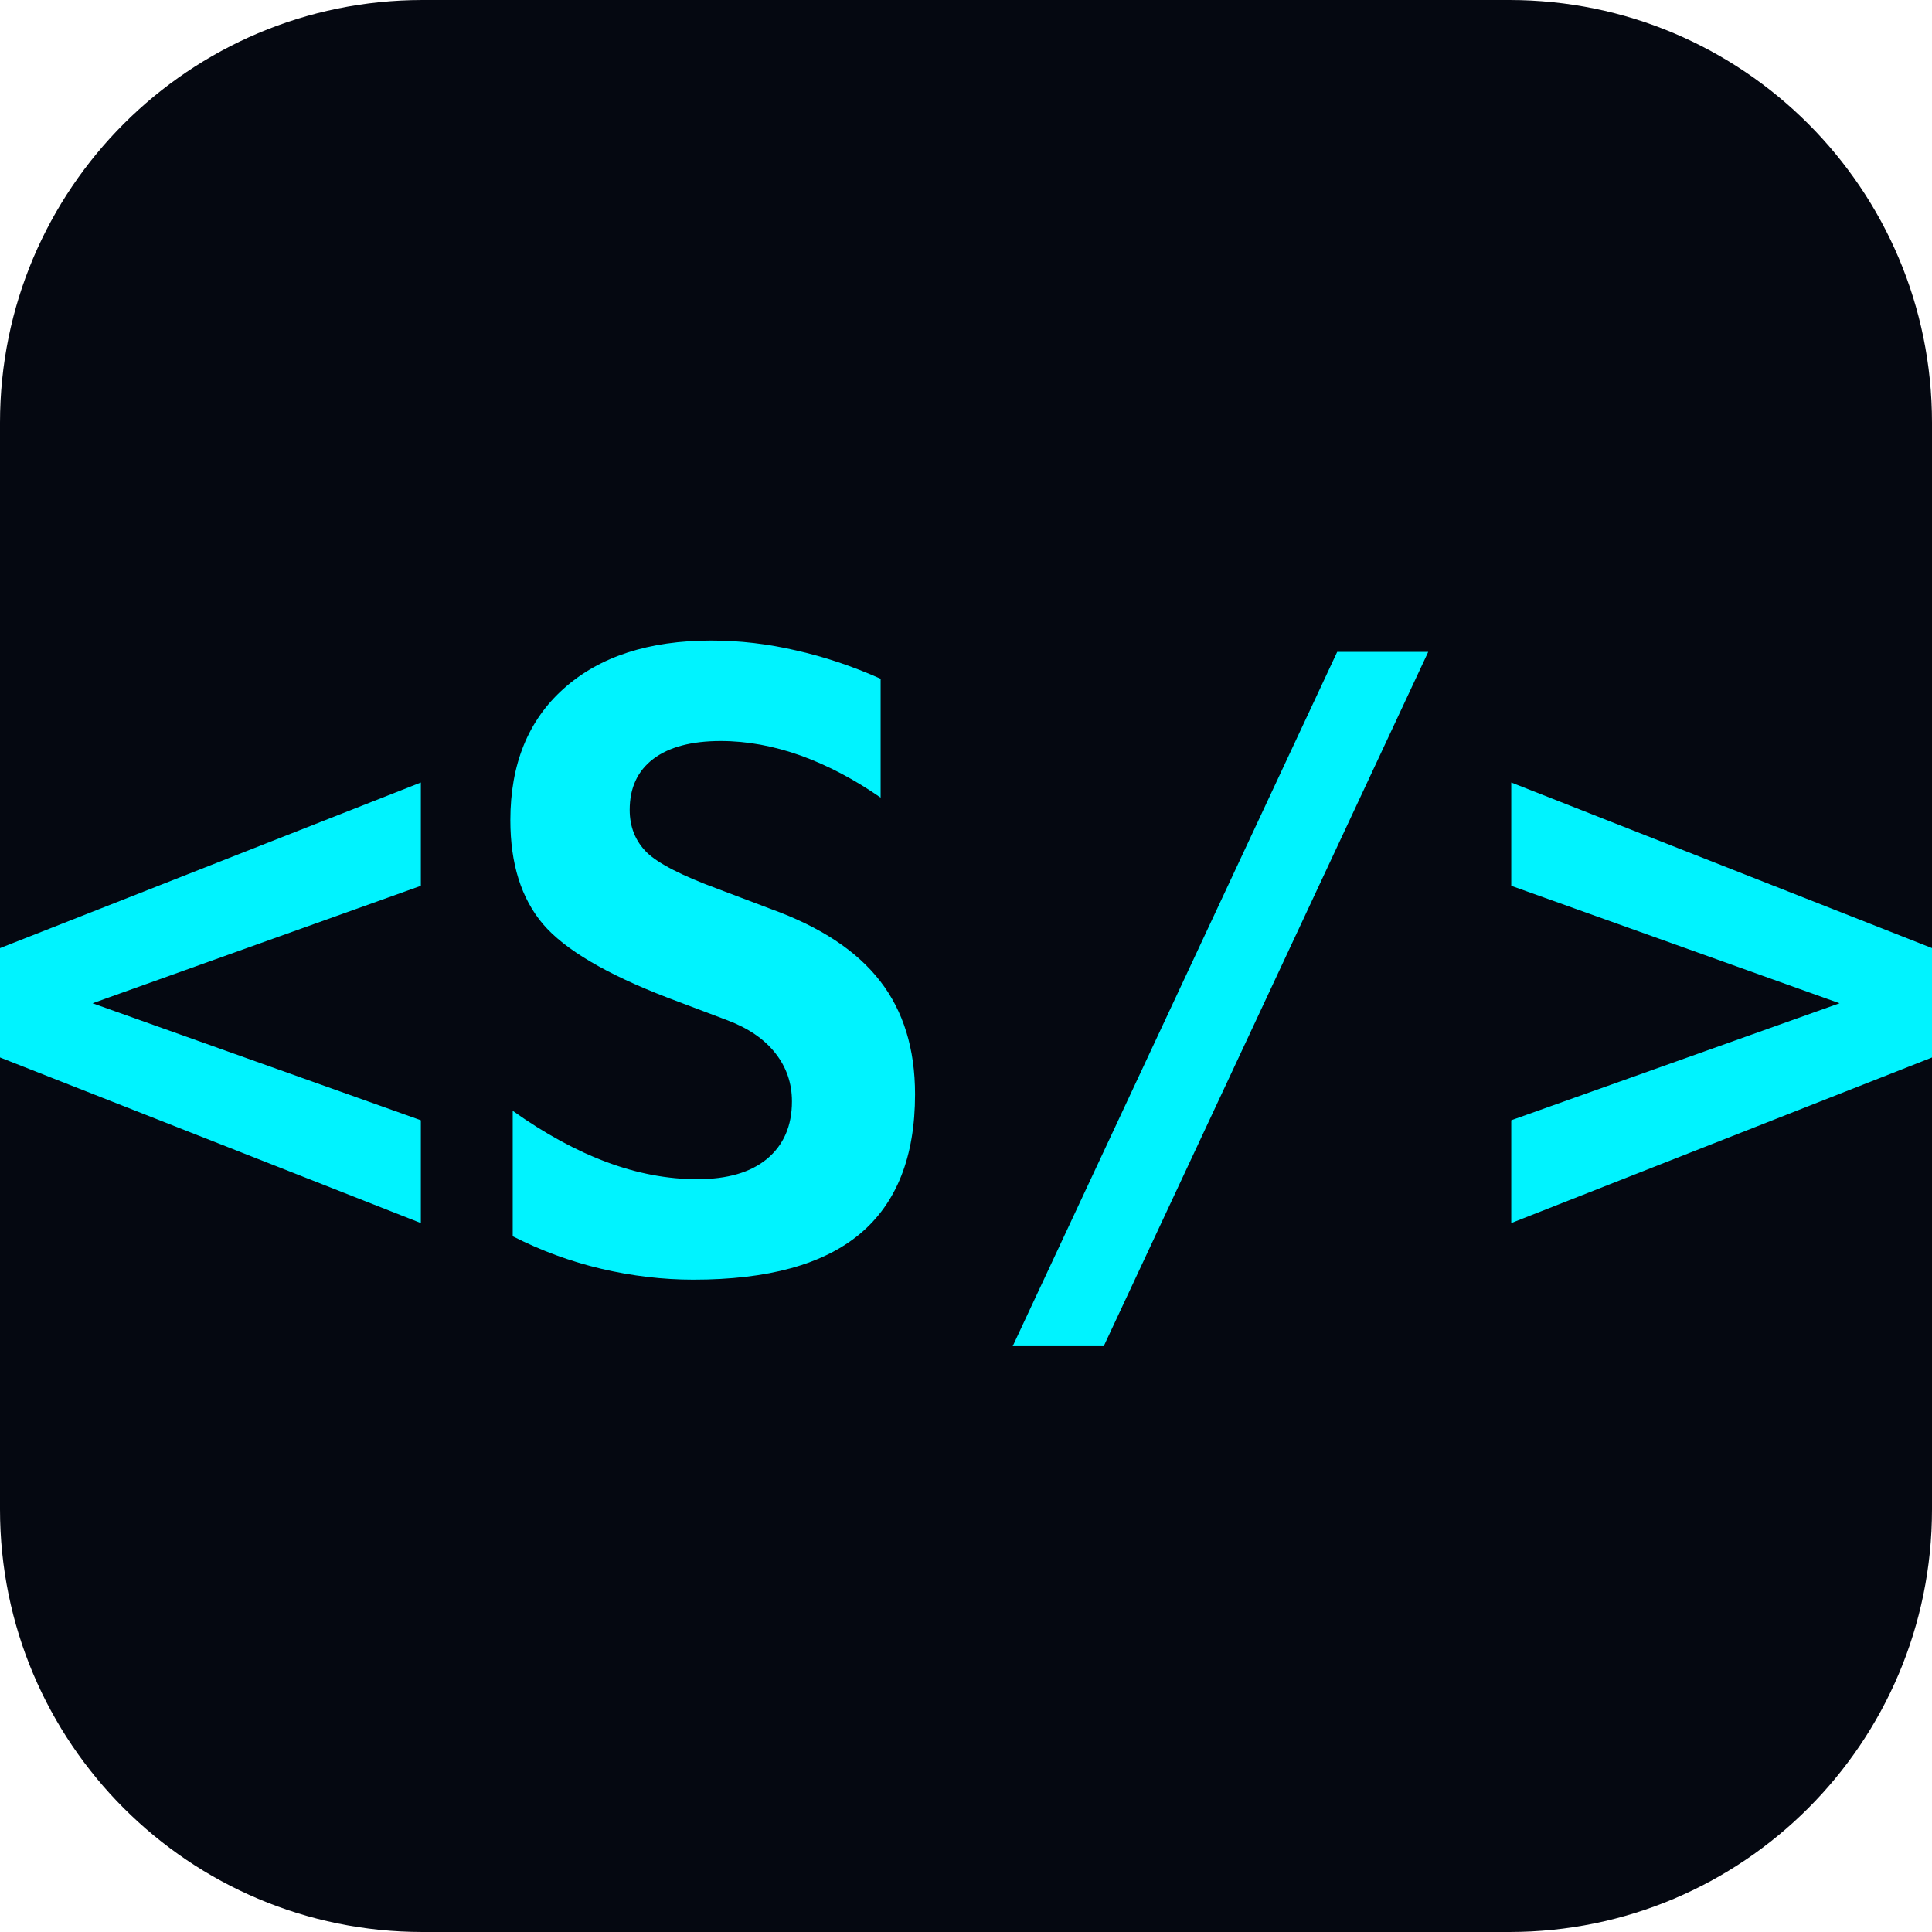
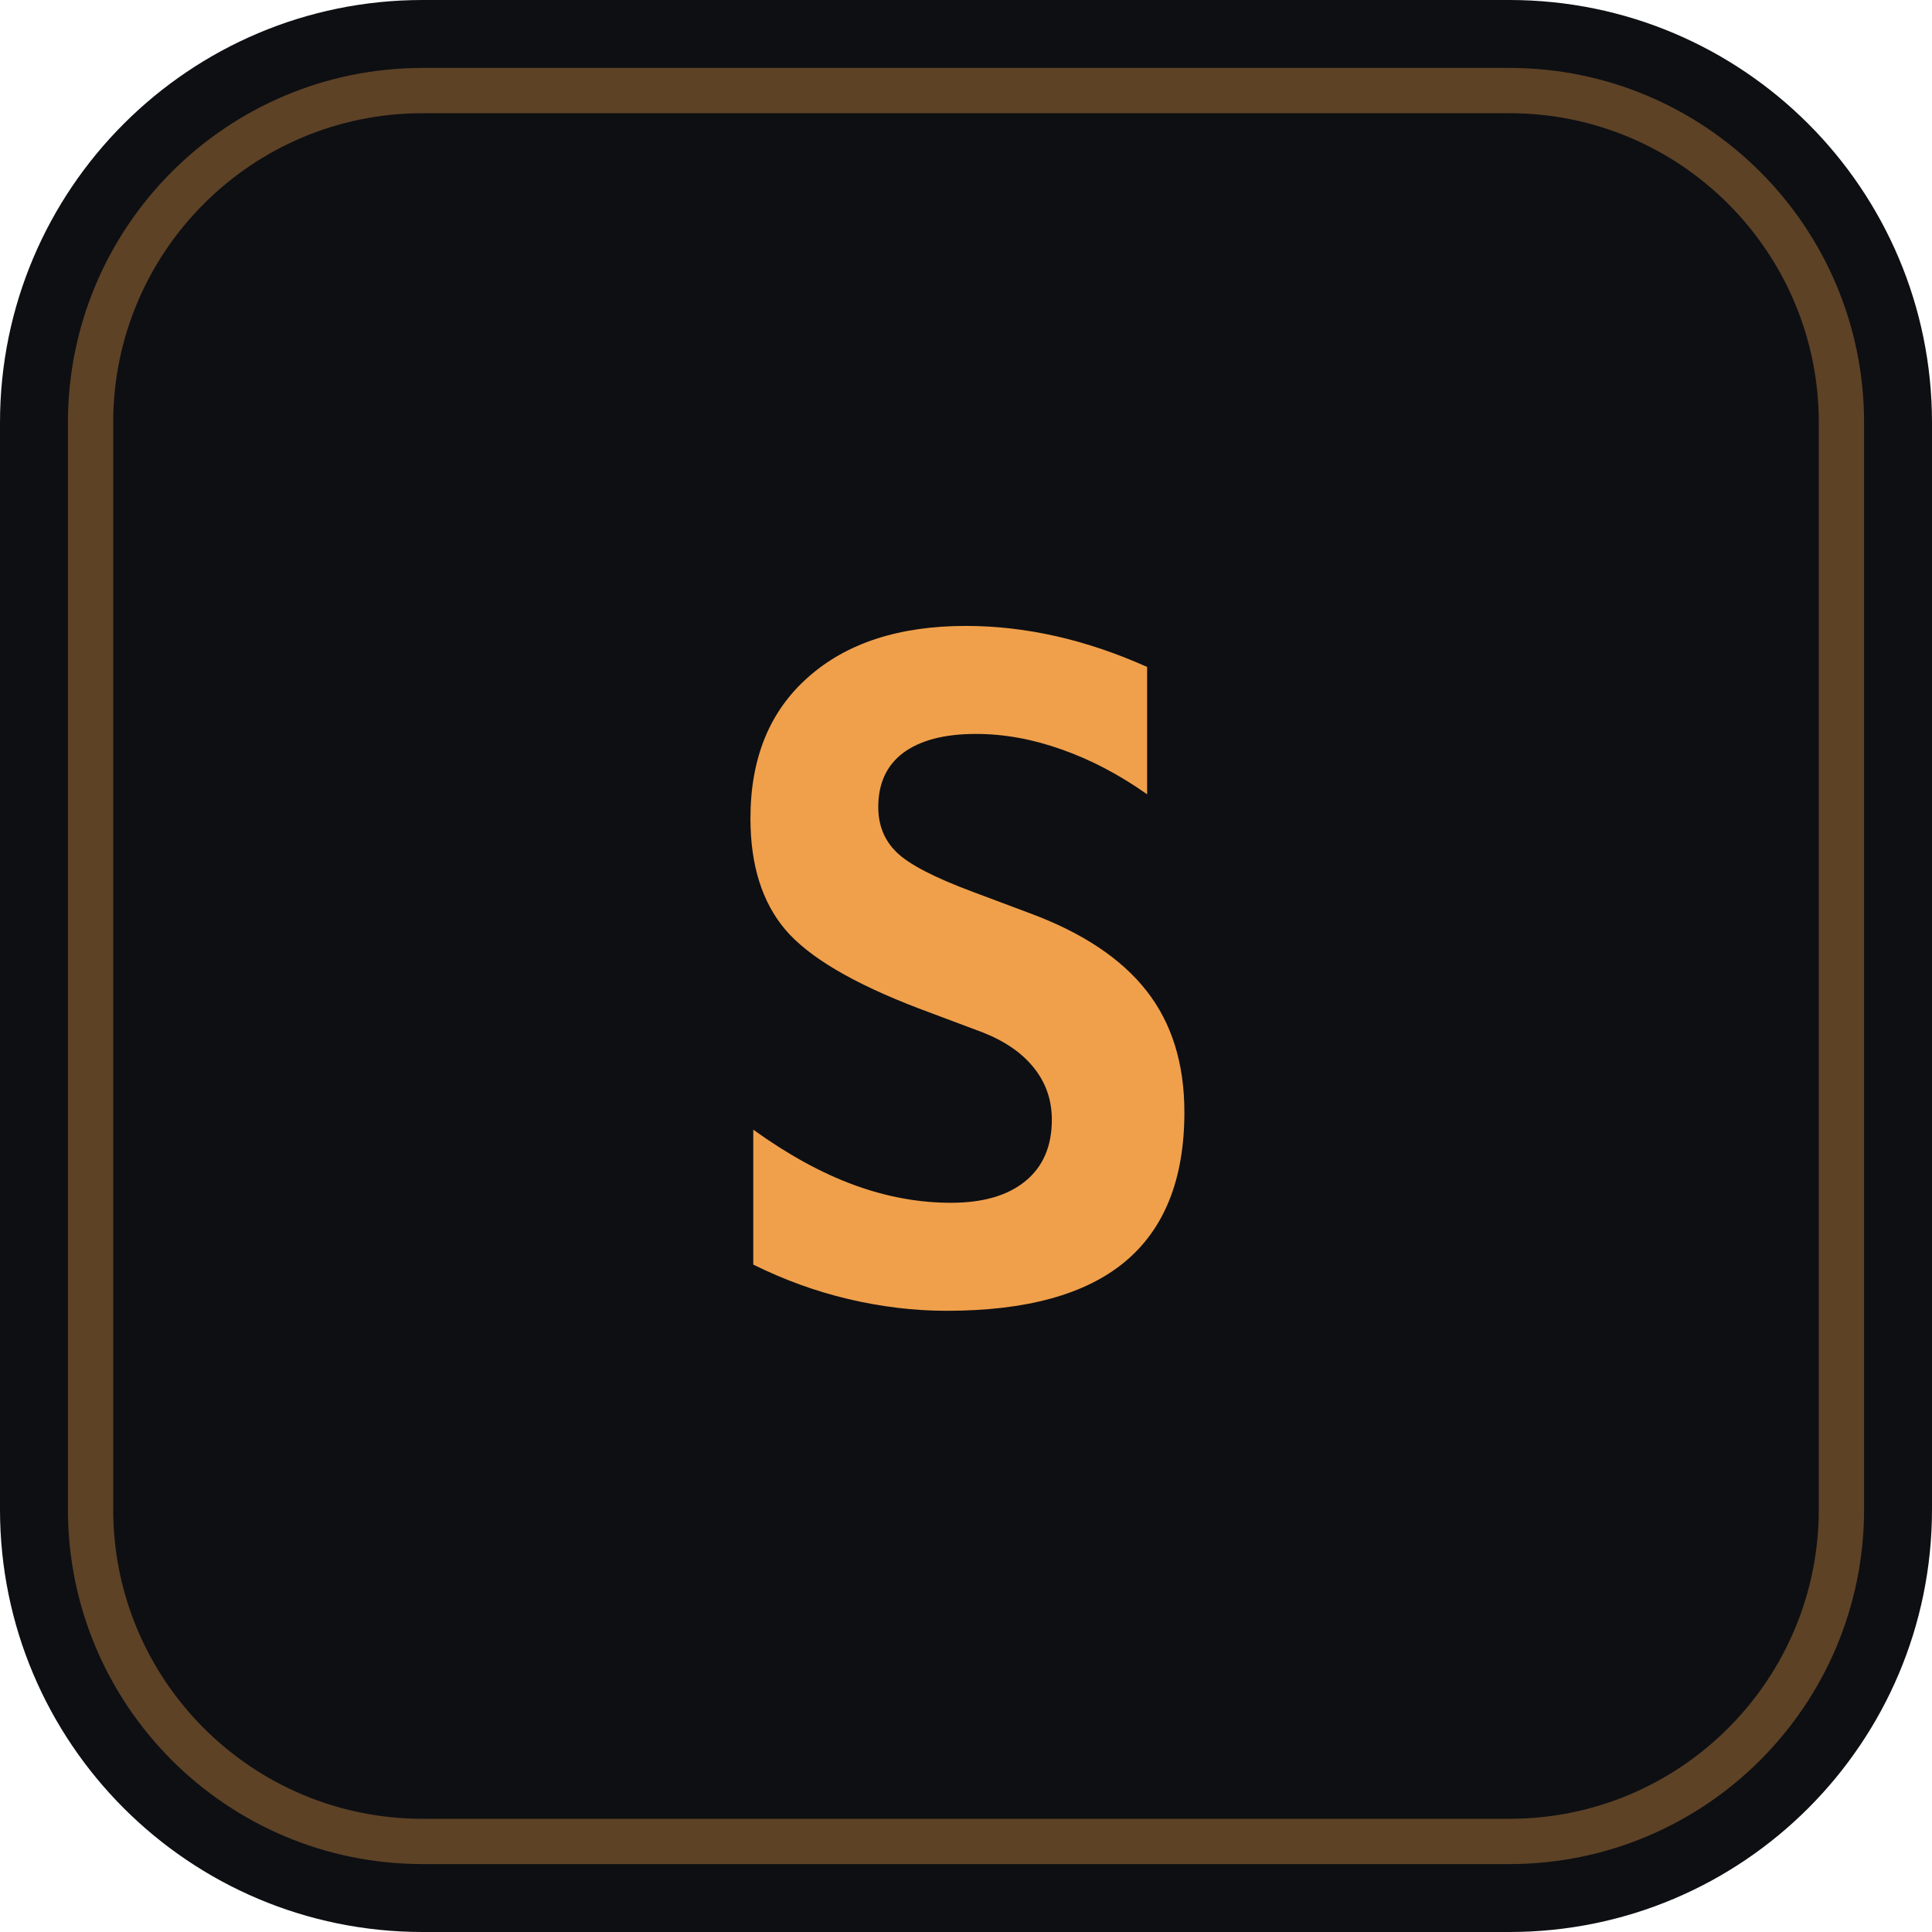
<svg xmlns="http://www.w3.org/2000/svg" viewBox="0 0 64 64">
-   <rect width="64" height="64" rx="14" fill="#050811" />
-   <text x="32" y="42" text-anchor="middle" font-family="monospace" font-size="28" font-weight="bold" fill="#00f3ff">&lt;S/&gt;</text>
+   <rect width="64" height="64" rx="14" fill="#0e0f13" />
+   <rect x="3" y="3" width="58" height="58" rx="11" fill="none" stroke="#f0a04b" stroke-opacity=".35" stroke-width="1.5" />
+   <text x="32" y="43" text-anchor="middle" font-family="monospace" font-size="30" font-weight="bold" fill="#f0a04b">S</text>
</svg>
